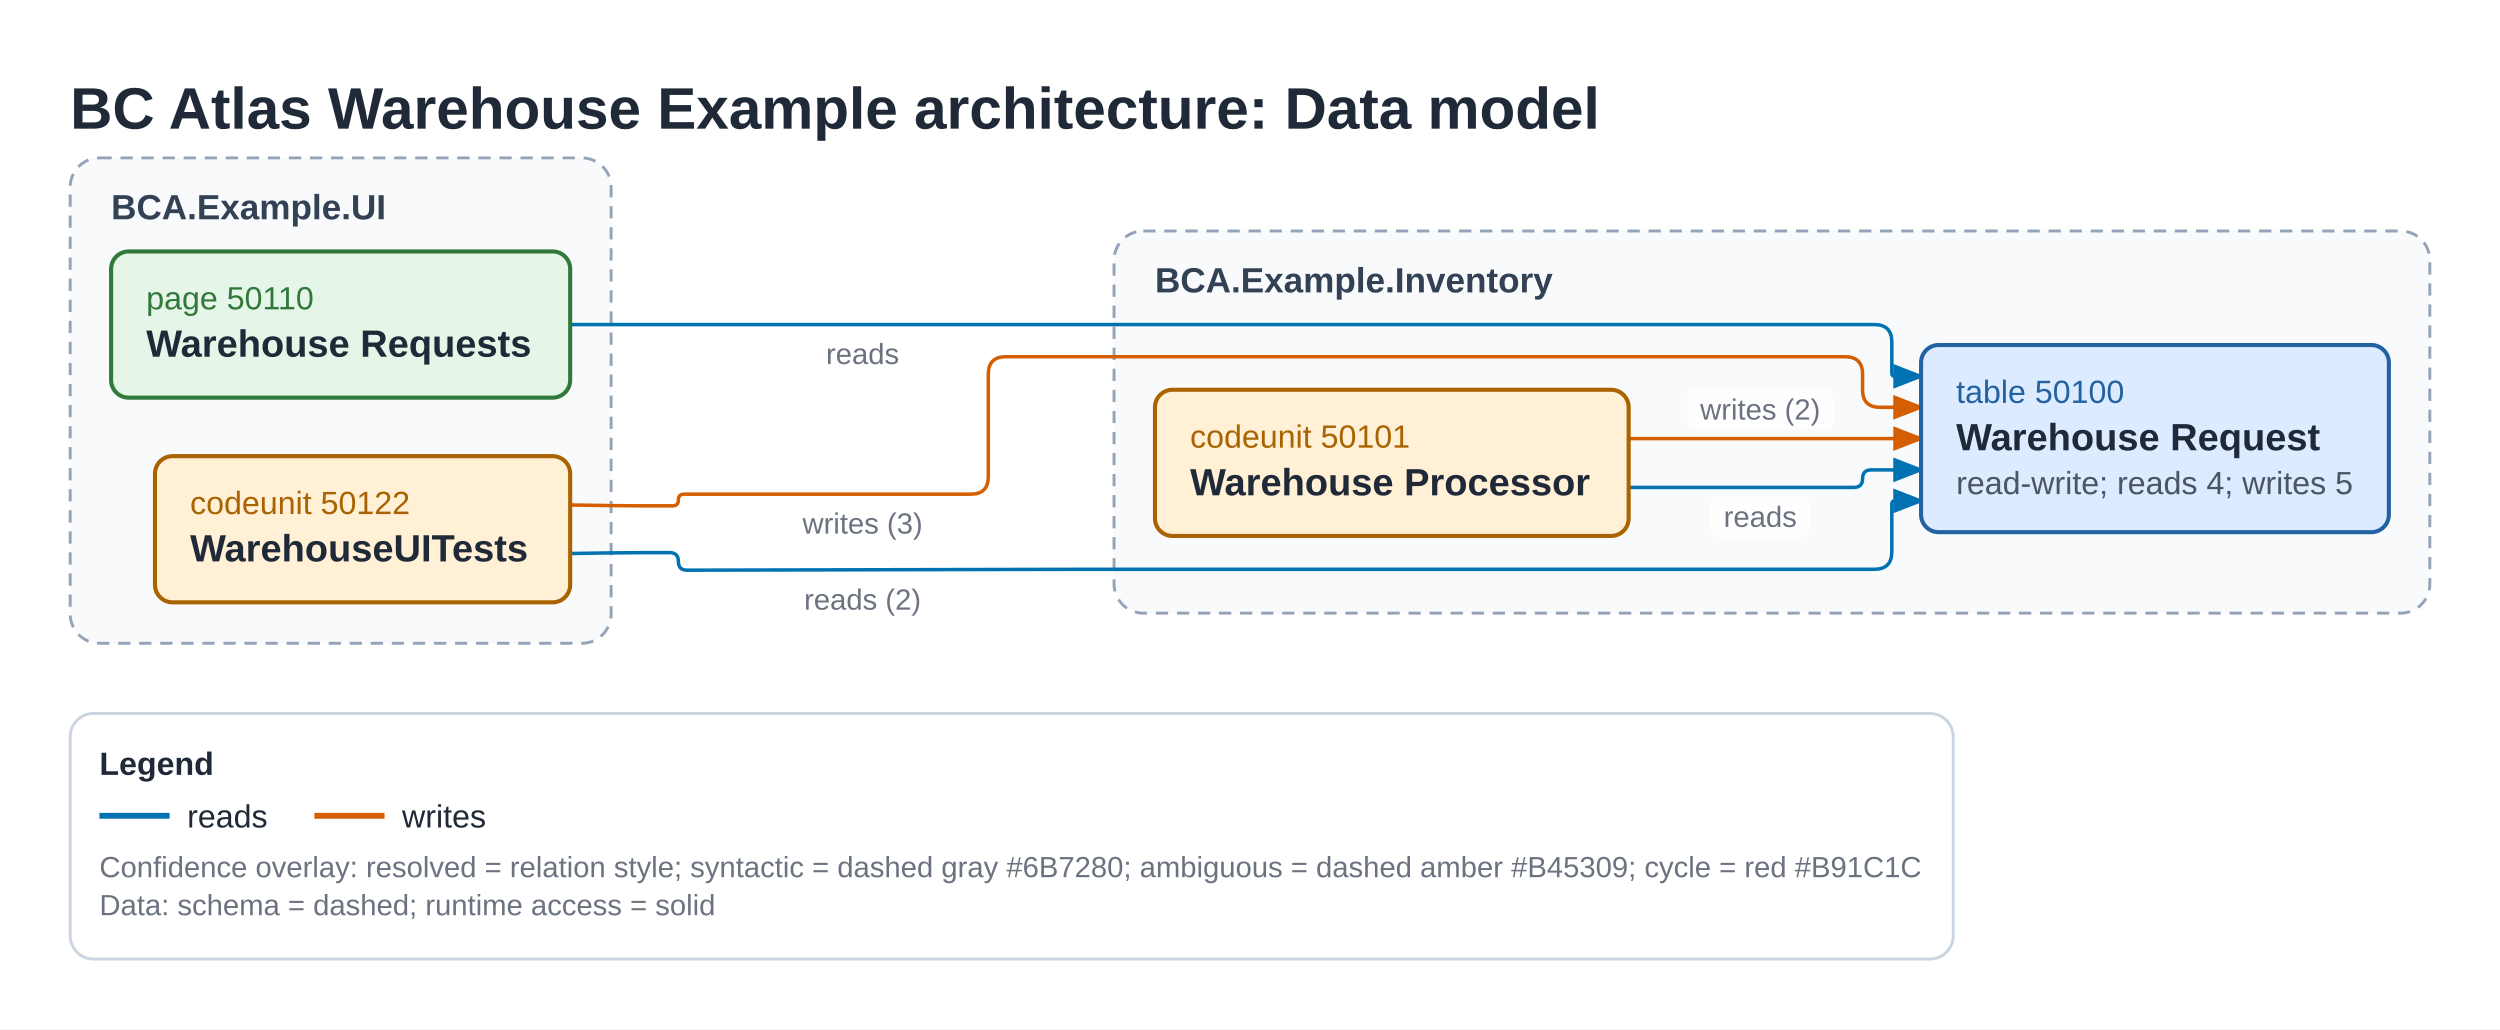
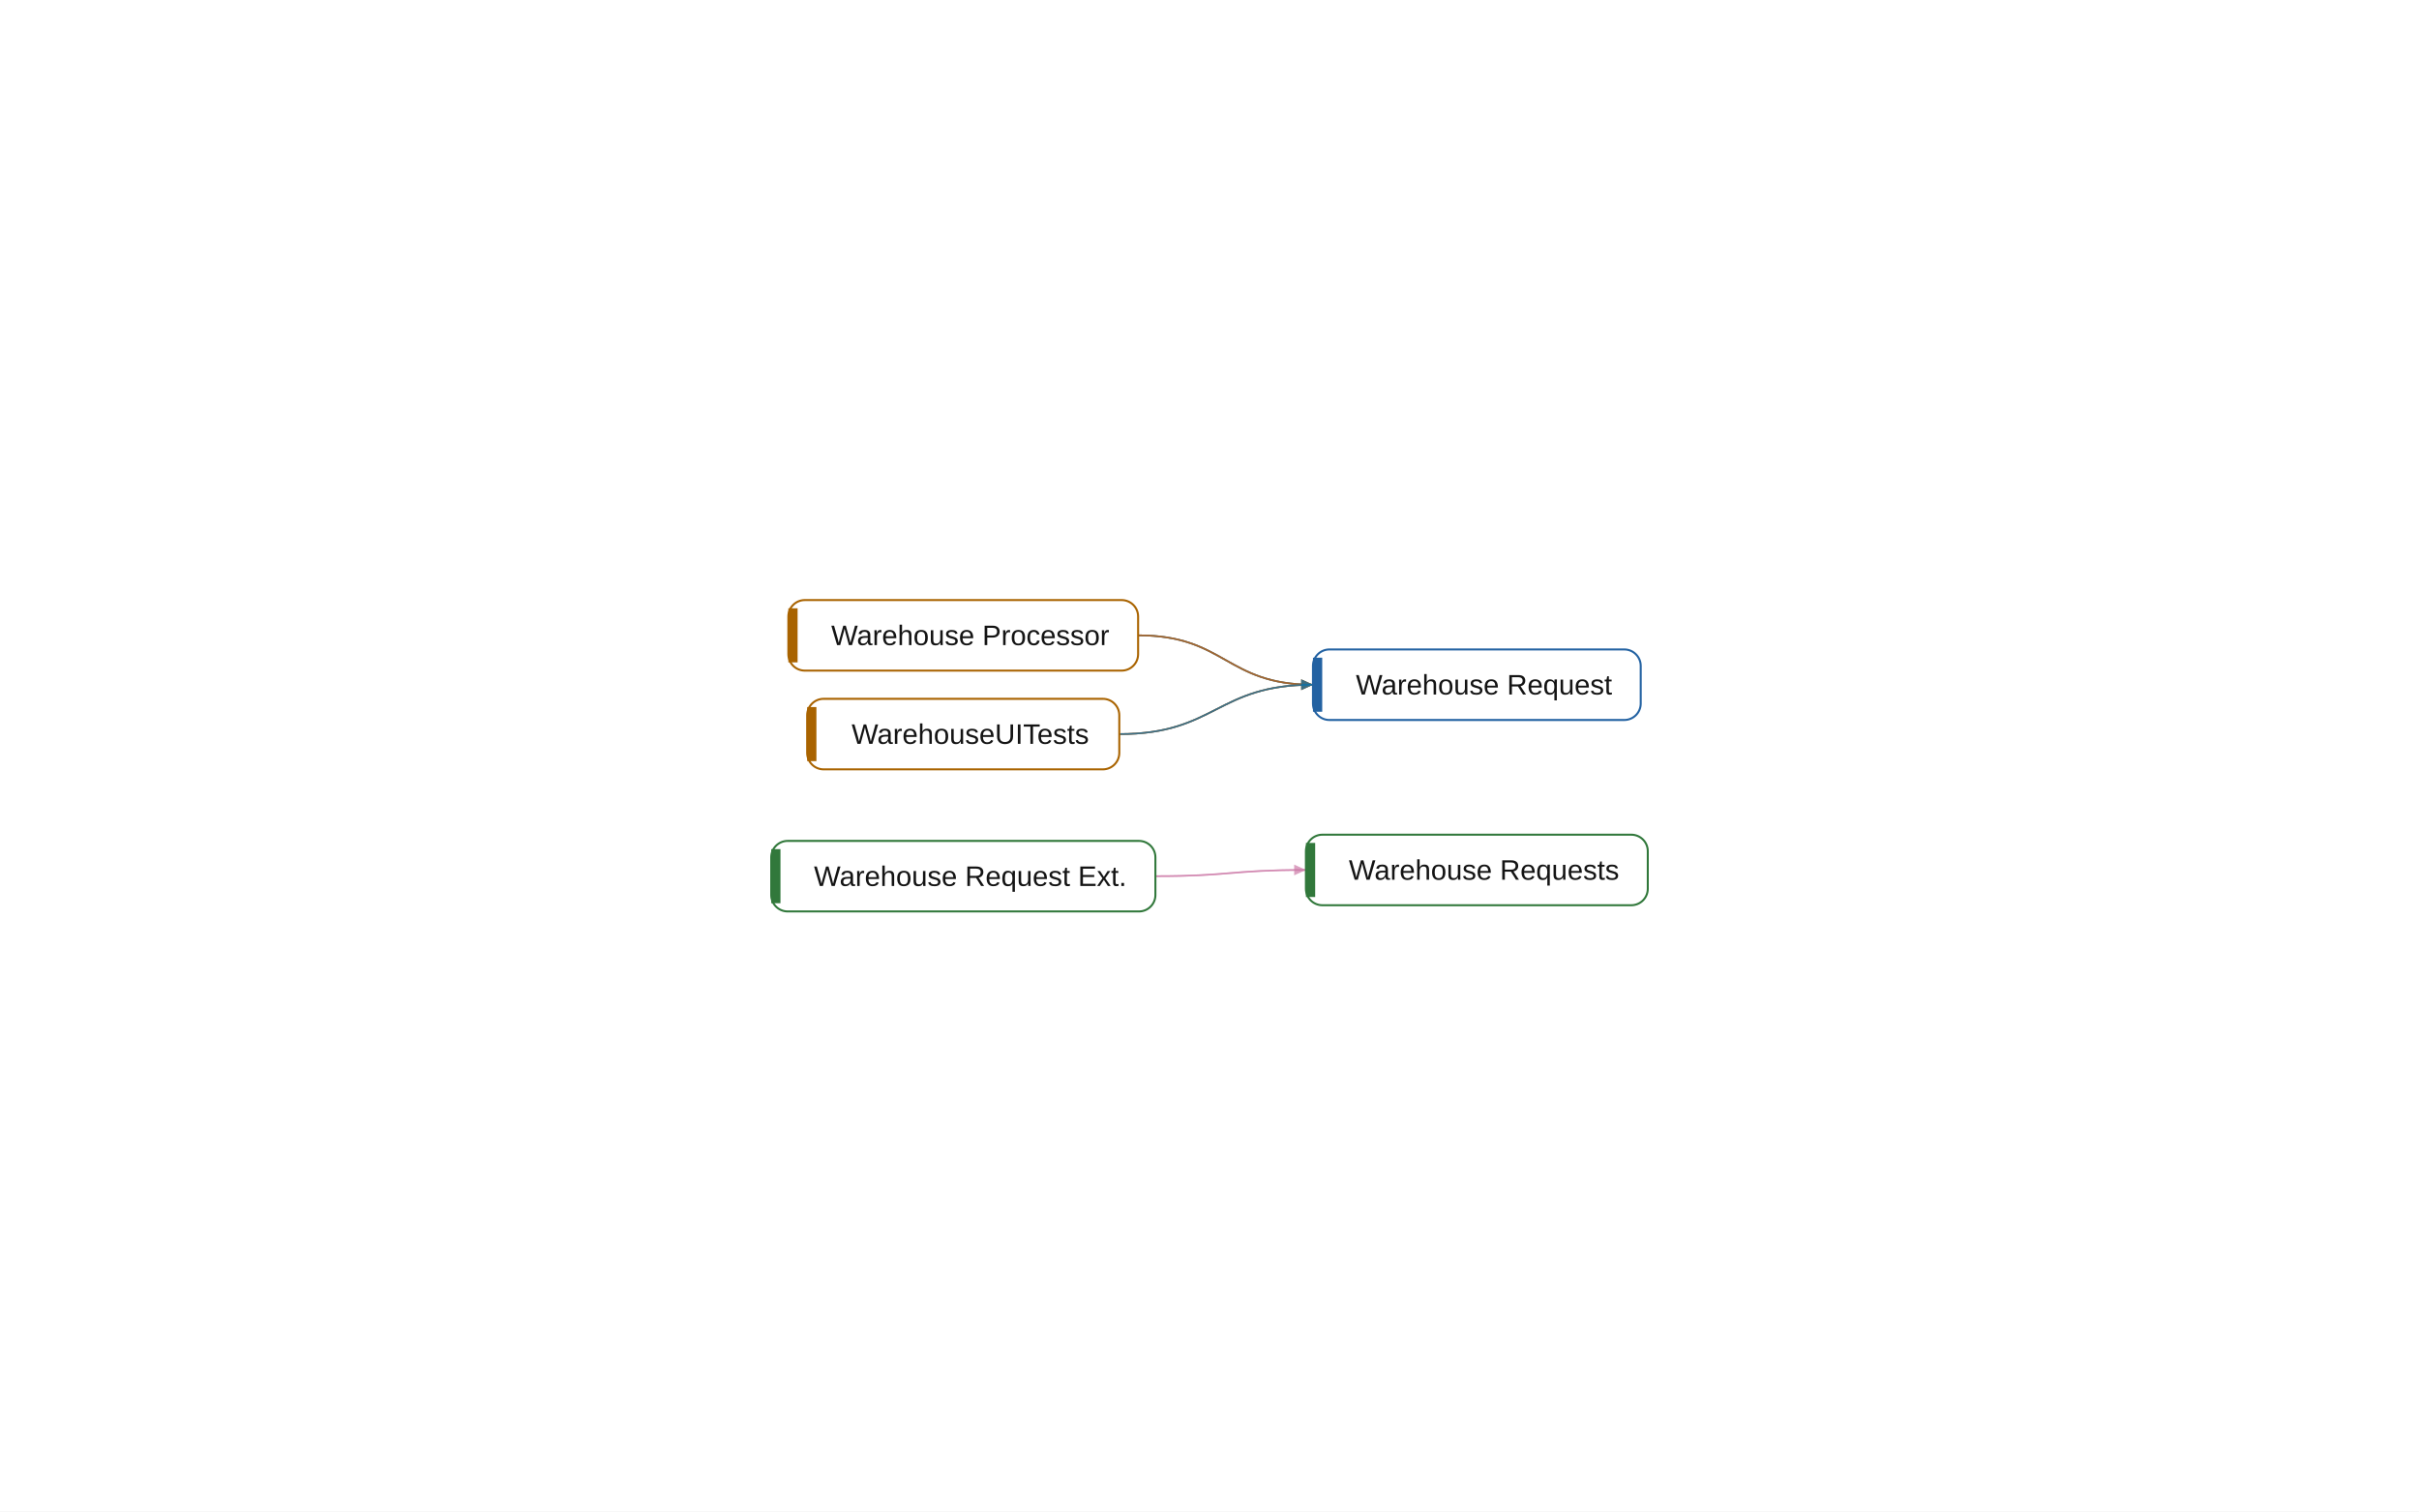
- <svg xmlns="http://www.w3.org/2000/svg" class="bca-diagram" viewBox="0 0 855 352" width="855" height="352" font-family="Arial, Helvetica, 'Liberation Sans', sans-serif">
-   <rect class="background" width="855" height="352" fill="#ffffff" />
-   <text class="title" x="24" y="44" font-size="20" font-weight="700" fill="#1f2937">BC Atlas Warehouse Example architecture: Data model</text>
-   <g class="groups">
-     <g class="group" data-group="g0">
-       <rect x="381" y="79" width="450" height="130.7" rx="10" fill="#f8fafc" stroke="#94a3b8" stroke-width="1" stroke-dasharray="4.2 3" />
-       <text x="395" y="100" font-size="12" font-weight="700" fill="#334155">BCA.Example.Inventory</text>
-     </g>
-     <g class="group" data-group="g1">
-       <rect x="24" y="54" width="185" height="166" rx="10" fill="#f8fafc" stroke="#94a3b8" stroke-width="1" stroke-dasharray="4.2 3" />
-       <text x="38" y="75" font-size="12" font-weight="700" fill="#334155">BCA.Example.UI</text>
-     </g>
+ <svg xmlns="http://www.w3.org/2000/svg" viewBox="0 0 1440 900" width="1440" height="900" role="img" aria-label="Data">
+   <rect width="1440" height="900" fill="#ffffff" />
+   <path d="M677.5 378.3C729.6 378.3 729.6 407.7 781.6 407.7M666.3 437.1C724 437.1 724 407.7 781.6 407.7" fill="none" stroke="#0072B2" stroke-opacity="0.55" stroke-width="1" />
+   <path d="M677.5 378.3C729.6 378.3 729.6 407.7 781.6 407.7M666.3 437.1C724 437.1 724 407.7 781.6 407.7" fill="none" stroke="#D55E00" stroke-opacity="0.55" stroke-width="1" />
+   <path d="M687.8 521.7C732.6 521.7 732.6 518 777.4 518" fill="none" stroke="#CC79A7" stroke-opacity="0.55" stroke-width="1" />
+   <path d="M677.5 378.3C729.6 378.3 729.6 407.7 781.6 407.7" fill="none" stroke="#0072B2" stroke-opacity="0.7" stroke-width="1" />
+   <path d="M781.6 407.7L774.6 410.9L774.6 404.5Z" fill="#0072B2" fill-opacity="0.7" />
+   <path d="M677.5 378.3C729.6 378.3 729.6 407.7 781.6 407.7" fill="none" stroke="#D55E00" stroke-opacity="0.7" stroke-width="1" />
+   <path d="M781.6 407.7L774.6 410.9L774.6 404.5Z" fill="#D55E00" fill-opacity="0.7" />
+   <path d="M687.8 521.7C732.6 521.7 732.6 518 777.4 518" fill="none" stroke="#CC79A7" stroke-opacity="0.7" stroke-width="1" />
+   <path d="M777.4 518L770.4 521.2L770.4 514.8Z" fill="#CC79A7" fill-opacity="0.7" />
+   <path d="M666.3 437.1C724 437.1 724 407.7 781.6 407.7" fill="none" stroke="#D55E00" stroke-opacity="0.7" stroke-width="1" />
+   <path d="M781.6 407.7L774.6 410.9L774.6 404.5Z" fill="#D55E00" fill-opacity="0.7" />
+   <path d="M666.3 437.1C724 437.1 724 407.7 781.6 407.7" fill="none" stroke="#0072B2" stroke-opacity="0.7" stroke-width="1" />
+   <path d="M781.6 407.7L774.6 410.9L774.6 404.5Z" fill="#0072B2" fill-opacity="0.7" />
+   <g opacity="1">
+     <rect x="781.6" y="386.7" width="195.1" height="42" rx="9.8" fill="#ffffff" stroke="#2362A2" stroke-width="1.2" />
+     <rect x="781.6" y="391.6" width="5.5" height="32.2" fill="#2362A2" />
  </g>
-   <g class="edges">
-     <g class="edge" data-from="g0.n1" data-to="g0.n0" data-kind="reads">
-       <path d="M557 166.7L634 166.7Q637 166.7 637 163.7L637 163.7Q637 160.7 640 160.7L649 160.7" fill="none" stroke="#0072B2" stroke-width="1.2" />
-       <polygon points="657,160.7 648,164.2 648,157.2" fill="#0072B2" stroke="#0072B2" stroke-width="1" />
-       <g class="edge-label">
-         <rect x="585" y="169.7" width="34" height="14" rx="3" fill="#ffffff" fill-opacity="0.85" />
-         <text x="602" y="180.2" font-size="10" fill="#6b7280" text-anchor="middle">reads</text>
-       </g>
-     </g>
-     <g class="edge" data-from="g0.n1" data-to="g0.n0" data-kind="writes">
-       <path d="M557 150L649 150" fill="none" stroke="#D55E00" stroke-width="1.2" />
-       <polygon points="657,150 648,153.5 648,146.5" fill="#D55E00" stroke="#D55E00" stroke-width="1" />
-       <g class="edge-label">
-         <rect x="577" y="133" width="50" height="14" rx="3" fill="#ffffff" fill-opacity="0.85" />
-         <text x="602" y="143.5" font-size="10" fill="#6b7280" text-anchor="middle">writes (2)</text>
-       </g>
-     </g>
-     <g class="edge" data-from="g1.n2" data-to="g0.n0" data-kind="reads">
-       <path d="M195 111L641 111Q647 111 647 117L647 127.7Q647 128.7 648 128.7L649 128.7" fill="none" stroke="#0072B2" stroke-width="1.2" />
-       <polygon points="657,128.7 648,132.2 648,125.2" fill="#0072B2" stroke="#0072B2" stroke-width="1" />
-       <g class="edge-label">
-         <rect x="278" y="114" width="34" height="14" rx="3" fill="#ffffff" fill-opacity="0.85" />
-         <text x="295" y="124.5" font-size="10" fill="#6b7280" text-anchor="middle">reads</text>
-       </g>
-     </g>
-     <g class="edge" data-from="g1.n3" data-to="g0.n0" data-kind="writes">
-       <path d="M195 172.7L208 172.9Q214 173 220 173L230 173Q232 173 232 171L232 171Q232 169 234 169L332 169Q338 169 338 163L338 128Q338 122 344 122L631 122Q637 122 637 128L637 133.3Q637 139.3 643 139.3L649 139.3" fill="none" stroke="#D55E00" stroke-width="1.2" />
-       <polygon points="657,139.3 648,142.8 648,135.8" fill="#D55E00" stroke="#D55E00" stroke-width="1" />
-       <g class="edge-label">
-         <rect x="270" y="172" width="50" height="14" rx="3" fill="#ffffff" fill-opacity="0.85" />
-         <text x="295" y="182.5" font-size="10" fill="#6b7280" text-anchor="middle">writes (3)</text>
-       </g>
-     </g>
-     <g class="edge" data-from="g1.n3" data-to="g0.n0" data-kind="reads">
-       <path d="M195 189.3L208 189.1Q214 189 220 189L229 189Q232 189 232 192L232 192Q232 195 235 195L370 194.7Q376 194.7 382 194.7L641 194.7Q647 194.7 647 188.7L647 172.3Q647 171.3 648 171.3L649 171.3" fill="none" stroke="#0072B2" stroke-width="1.2" />
-       <polygon points="657,171.3 648,174.8 648,167.8" fill="#0072B2" stroke="#0072B2" stroke-width="1" />
-       <g class="edge-label">
-         <rect x="270.5" y="198" width="49" height="14" rx="3" fill="#ffffff" fill-opacity="0.85" />
-         <text x="295" y="208.5" font-size="10" fill="#6b7280" text-anchor="middle">reads (2)</text>
-       </g>
-     </g>
+   <text x="883.4" y="407.7" font-size="16.8" font-family="Liberation Sans, Arial, Helvetica, sans-serif" fill="#141414" fill-opacity="1" dominant-baseline="central" text-anchor="middle">Warehouse Request</text>
+   <g opacity="1">
+     <rect x="469.3" y="357.3" width="208.2" height="42" rx="9.8" fill="#ffffff" stroke="#A96300" stroke-width="1.2" />
+     <rect x="469.3" y="362.2" width="5.5" height="32.2" fill="#A96300" />
  </g>
-   <g class="nodes">
-     <g class="node" data-node="g0.n1" data-object="8ca2f385-ffba-4be3-94ad-84feaae0c397::BCA.Example.Inventory::codeunit::50101" data-type="codeunit">
-       <rect x="395" y="133.3" width="162" height="50" rx="6" fill="#FFF0D6" stroke="#A96300" stroke-width="1.4" />
-       <text x="407" y="153.1" font-size="11" fill="#A96300">codeunit 50101</text>
-       <text x="407" y="169.4" font-size="13" font-weight="700" fill="#1f2937">Warehouse Processor</text>
-     </g>
-     <g class="node" data-node="g0.n0" data-object="8ca2f385-ffba-4be3-94ad-84feaae0c397::BCA.Example.Inventory::table::50100" data-type="table">
-       <rect x="657" y="118" width="160" height="64" rx="6" fill="#DCEBFF" stroke="#2362A2" stroke-width="1.4" />
-       <text x="669" y="137.8" font-size="11" fill="#2362A2">table 50100</text>
-       <text x="669" y="154" font-size="13" font-weight="700" fill="#1f2937">Warehouse Request</text>
-       <text x="669" y="169" font-size="11" fill="#4b5563">read-write; reads 4; writes 5</text>
-     </g>
-     <g class="node" data-node="g1.n2" data-object="8ca2f385-ffba-4be3-94ad-84feaae0c397::BCA.Example.UI::page::50110" data-type="page">
-       <rect x="38" y="86" width="157" height="50" rx="6" fill="#E5F6E8" stroke="#31783B" stroke-width="1.4" />
-       <text x="50" y="105.8" font-size="11" fill="#31783B">page 50110</text>
-       <text x="50" y="122" font-size="13" font-weight="700" fill="#1f2937">Warehouse Requests</text>
-     </g>
-     <g class="node" data-node="g1.n3" data-object="8ca2f385-ffba-4be3-94ad-84feaae0c397::BCA.Example.UI::codeunit::50122" data-type="codeunit">
-       <rect x="53" y="156" width="142" height="50" rx="6" fill="#FFF0D6" stroke="#A96300" stroke-width="1.4" />
-       <text x="65" y="175.8" font-size="11" fill="#A96300">codeunit 50122</text>
-       <text x="65" y="192" font-size="13" font-weight="700" fill="#1f2937">WarehouseUITests</text>
-     </g>
+   <text x="577.6" y="378.3" font-size="16.8" font-family="Liberation Sans, Arial, Helvetica, sans-serif" fill="#141414" fill-opacity="1" dominant-baseline="central" text-anchor="middle">Warehouse Processor</text>
+   <g opacity="1">
+     <rect x="777.4" y="497" width="203.5" height="42" rx="9.8" fill="#ffffff" stroke="#31783B" stroke-width="1.2" />
+     <rect x="777.4" y="501.9" width="5.5" height="32.2" fill="#31783B" />
  </g>
-   <g class="legend">
-     <rect x="24" y="244" width="644" height="84" rx="8" fill="#ffffff" stroke="#cbd5e1" />
-     <text x="34" y="265" font-size="11" font-weight="700" fill="#1f2937">Legend</text>
-     <g class="legend-kind" data-kind="reads">
-       <line x1="34" y1="279" x2="58" y2="279" stroke="#0072B2" stroke-width="2" />
-       <text x="64" y="283" font-size="11" fill="#1f2937">reads</text>
-     </g>
-     <g class="legend-kind" data-kind="writes">
-       <line x1="107.5" y1="279" x2="131.5" y2="279" stroke="#D55E00" stroke-width="2" />
-       <text x="137.5" y="283" font-size="11" fill="#1f2937">writes</text>
-     </g>
-     <text x="34" y="300" font-size="10" fill="#6b7280">Confidence overlay: resolved = relation style; syntactic = dashed gray #6B7280; ambiguous = dashed amber #B45309; cycle = red #B91C1C</text>
-     <text x="34" y="313" font-size="10" fill="#6b7280">Data: schema = dashed; runtime access = solid</text>
+   <text x="883.4" y="518" font-size="16.8" font-family="Liberation Sans, Arial, Helvetica, sans-serif" fill="#141414" fill-opacity="1" dominant-baseline="central" text-anchor="middle">Warehouse Requests</text>
+   <g opacity="1">
+     <rect x="459.1" y="500.7" width="228.7" height="42" rx="9.8" fill="#ffffff" stroke="#31783B" stroke-width="1.2" />
+     <rect x="459.1" y="505.6" width="5.5" height="32.2" fill="#31783B" />
  </g>
+   <text x="577.6" y="521.7" font-size="16.8" font-family="Liberation Sans, Arial, Helvetica, sans-serif" fill="#141414" fill-opacity="1" dominant-baseline="central" text-anchor="middle">Warehouse Request Ext.</text>
+   <g opacity="1">
+     <rect x="480.5" y="416.1" width="185.8" height="42" rx="9.8" fill="#ffffff" stroke="#A96300" stroke-width="1.2" />
+     <rect x="480.5" y="421" width="5.5" height="32.2" fill="#A96300" />
+   </g>
+   <text x="577.6" y="437.1" font-size="16.8" font-family="Liberation Sans, Arial, Helvetica, sans-serif" fill="#141414" fill-opacity="1" dominant-baseline="central" text-anchor="middle">WarehouseUITests</text>
</svg>
